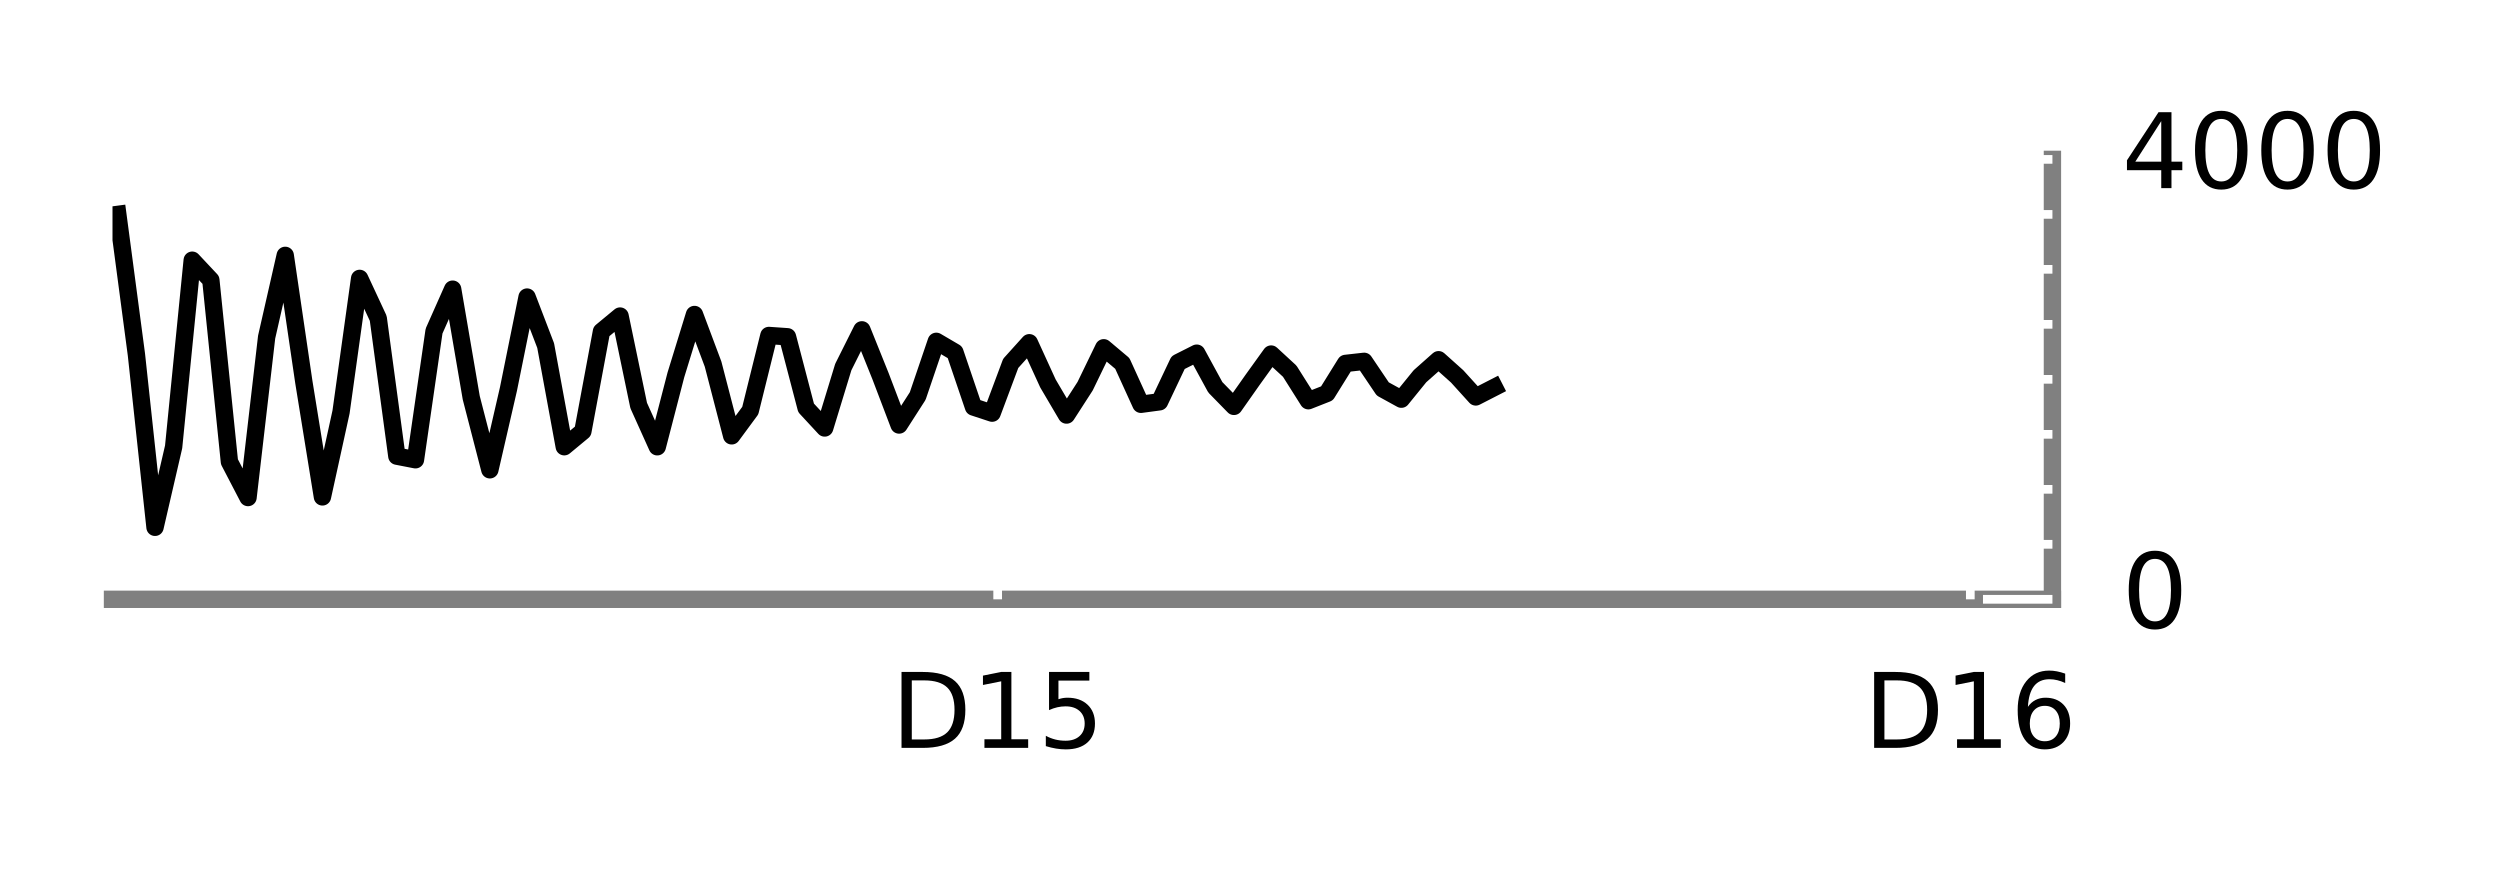
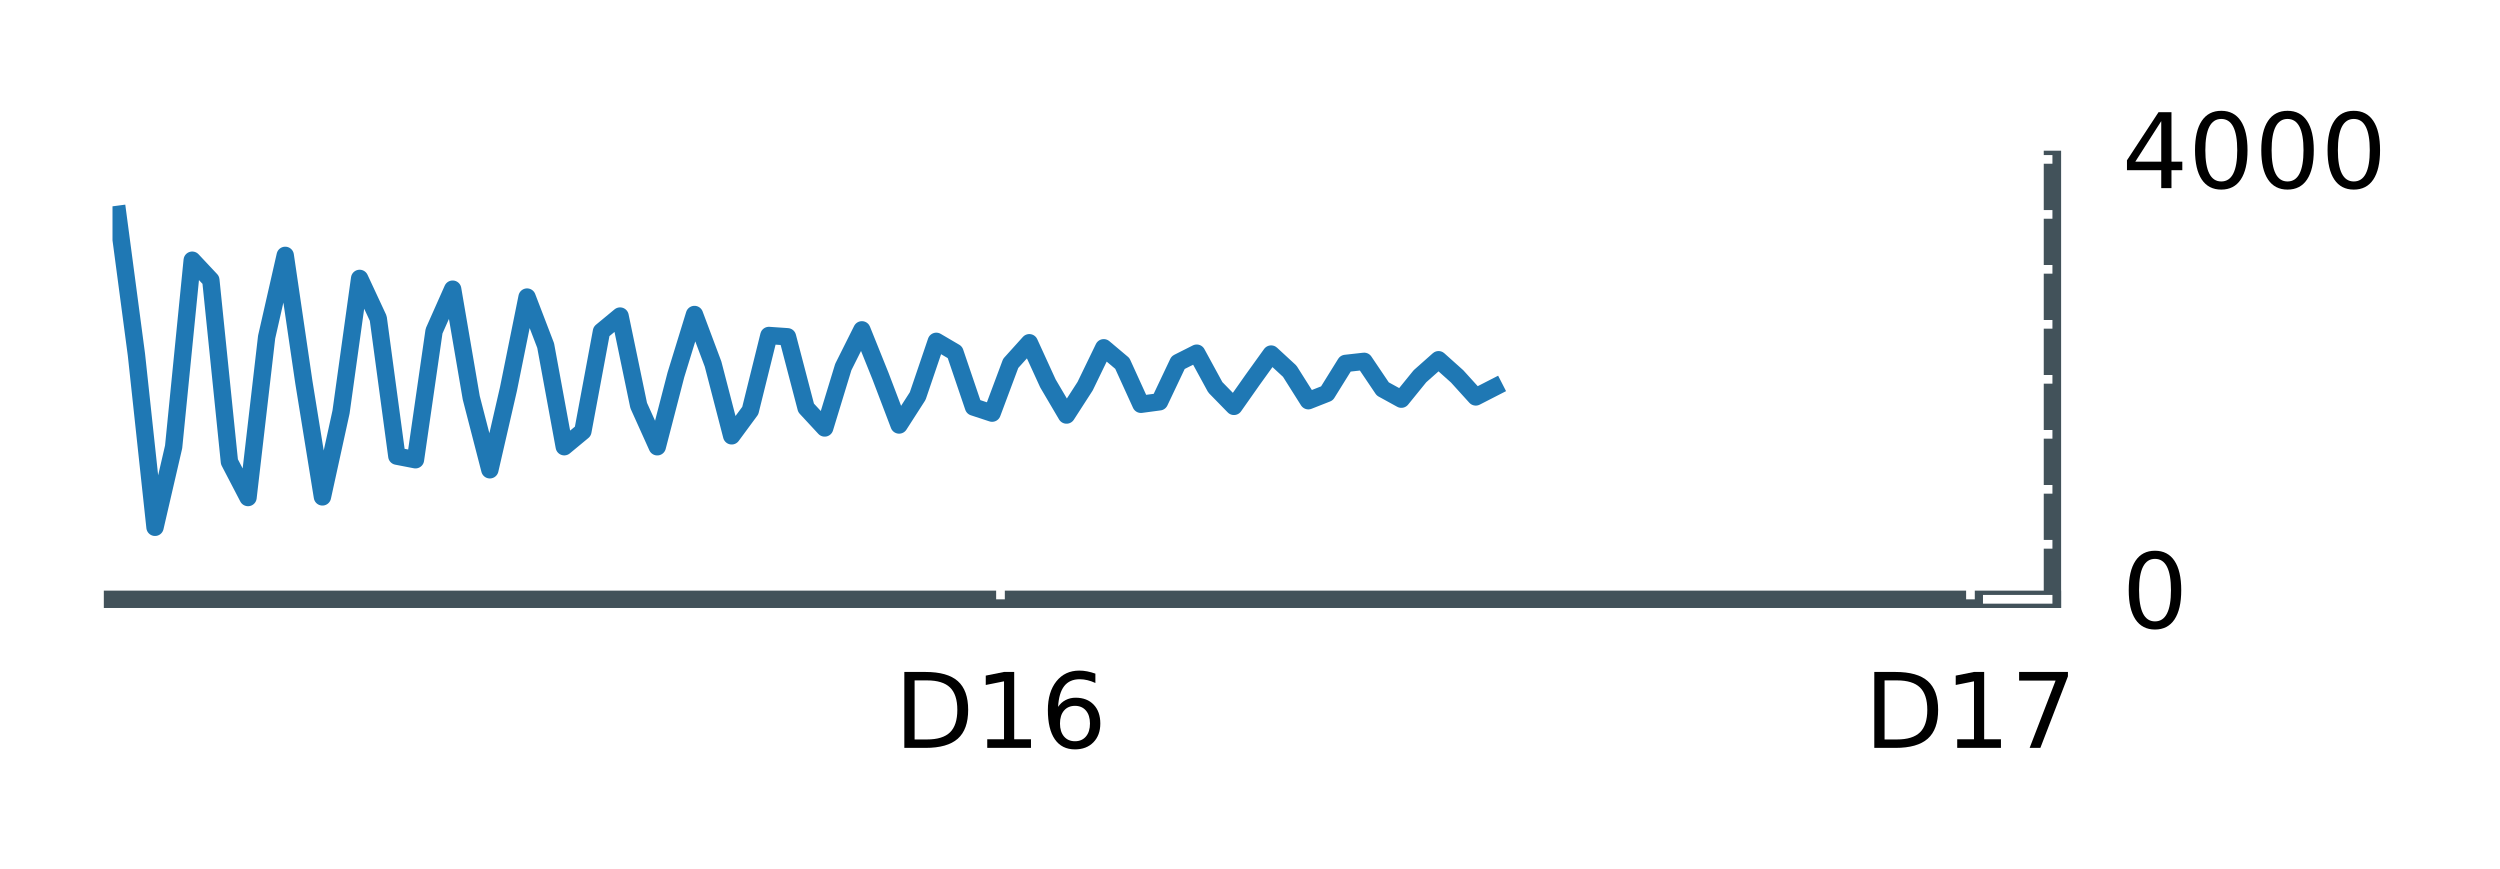
<svg xmlns="http://www.w3.org/2000/svg" xmlns:xlink="http://www.w3.org/1999/xlink" height="50pt" version="1.1" viewBox="0 0 144 50" width="144pt">
  <defs>
    <style type="text/css">
*{stroke-linecap:butt;stroke-linejoin:round;stroke-miterlimit:100000;}
  </style>
  </defs>
  <g id="figure_1">
    <g id="patch_1">
      <path d="M 0 50.4  L 144 50.4  L 144 0  L 0 0  z " style="fill:#ffffff;" />
    </g>
    <g id="axes_1">
      <g id="patch_2">
        <path d="M 6.48 34.52  L 118.22 34.52  L 118.22 9.18  L 6.48 9.18  z " style="fill:#ffffff;" />
      </g>
      <g id="line2d_1">
-         <path clip-path="url(#p3d01e97865)" d="M 6.786 12.348  L 7.858 20.428  L 8.929 30.373  L 10.001 25.741  L 11.072 14.988  L 12.144 16.131  L 13.215 26.6  L 14.286 28.658  L 15.358 19.415  L 16.429 14.709  L 17.501 22.006  L 18.572 28.621  L 19.644 23.731  L 20.715 16.036  L 21.787 18.338  L 22.858 26.274  L 23.93 26.482  L 25.001 19.07  L 26.073 16.656  L 27.144 22.913  L 28.216 27.06  L 29.287 22.409  L 30.359 17.111  L 31.43 19.905  L 32.502 25.731  L 33.573 24.844  L 34.645 19.091  L 35.716 18.205  L 36.788 23.357  L 37.859 25.734  L 38.931 21.594  L 40.002 18.115  L 41.073 20.973  L 42.145 25.104  L 43.216 23.65  L 44.288 19.324  L 45.359 19.398  L 46.431 23.495  L 47.502 24.651  L 48.574 21.14  L 49.645 18.999  L 50.717 21.665  L 51.788 24.48  L 52.86 22.811  L 53.931 19.661  L 55.003 20.29  L 56.074 23.444  L 57.146 23.797  L 58.217 20.931  L 59.289 19.742  L 60.36 22.084  L 61.432 23.906  L 62.503 22.245  L 63.575 20.032  L 64.646 20.934  L 65.718 23.287  L 66.789 23.143  L 67.86 20.884  L 68.932 20.343  L 70.003 22.309  L 71.075 23.407  L 72.146 21.884  L 73.218 20.394  L 74.289 21.382  L 75.361 23.081  L 76.432 22.659  L 77.504 20.933  L 78.575 20.813  L 79.647 22.403  L 80.718 22.992  L 81.79 21.671  L 82.861 20.721  L 83.933 21.681  L 85.004 22.863  L 86.076 22.313  " style="fill:none;stroke:#000000;stroke-linecap:square;" />
+         <path clip-path="url(#pd252067233)" d="M 6.786 12.348  L 7.858 20.428  L 8.929 30.373  L 10.001 25.741  L 11.072 14.988  L 12.144 16.131  L 13.215 26.6  L 14.286 28.658  L 15.358 19.415  L 16.429 14.709  L 17.501 22.006  L 18.572 28.621  L 19.644 23.731  L 20.715 16.036  L 21.787 18.338  L 22.858 26.274  L 23.93 26.482  L 25.001 19.07  L 26.073 16.656  L 27.144 22.913  L 28.216 27.06  L 29.287 22.409  L 30.359 17.111  L 31.43 19.905  L 32.502 25.731  L 33.573 24.844  L 34.645 19.091  L 35.716 18.205  L 36.788 23.357  L 37.859 25.734  L 38.931 21.594  L 40.002 18.115  L 41.073 20.973  L 42.145 25.104  L 43.216 23.65  L 44.288 19.324  L 45.359 19.398  L 46.431 23.495  L 47.502 24.651  L 48.574 21.14  L 49.645 18.999  L 50.717 21.665  L 51.788 24.48  L 52.86 22.811  L 53.931 19.661  L 55.003 20.29  L 56.074 23.444  L 57.146 23.797  L 58.217 20.931  L 59.289 19.742  L 60.36 22.084  L 61.432 23.906  L 62.503 22.245  L 63.575 20.032  L 64.646 20.934  L 65.718 23.287  L 66.789 23.143  L 67.86 20.884  L 68.932 20.343  L 70.003 22.309  L 71.075 23.407  L 72.146 21.884  L 73.218 20.394  L 74.289 21.382  L 75.361 23.081  L 76.432 22.659  L 77.504 20.933  L 78.575 20.813  L 79.647 22.403  L 80.718 22.992  L 81.79 21.671  L 82.861 20.721  L 83.933 21.681  L 85.004 22.863  L 86.076 22.313  " style="fill:none;stroke:#1f78b4;stroke-linecap:square;" />
      </g>
      <g id="patch_3">
        <path d="M 6.48 9.18  L 118.22 9.18  " style="fill:none;" />
      </g>
      <g id="patch_4">
-         <path d="M 118.22 34.52  L 118.22 9.18  " style="fill:none;stroke:#808080;stroke-linecap:square;stroke-linejoin:miter;" />
+         <path d="M 118.22 34.52  L 118.22 9.18  " style="fill:none;stroke:#42525a;stroke-linecap:square;stroke-linejoin:miter;" />
      </g>
      <g id="patch_5">
-         <path d="M 6.48 34.52  L 118.22 34.52  " style="fill:none;stroke:#808080;stroke-linecap:square;stroke-linejoin:miter;" />
+         <path d="M 6.48 34.52  L 118.22 34.52  " style="fill:none;stroke:#42525a;stroke-linecap:square;stroke-linejoin:miter;" />
      </g>
      <g id="patch_6">
        <path d="M 6.48 34.52  L 6.48 9.18  " style="fill:none;" />
      </g>
      <g id="matplotlib.axis_1">
        <g id="xtick_1">
          <g id="line2d_2">
            <defs>
-               <path d="M 0 0  L 0 -4  " id="m2b415b7eee" style="stroke:#ffffff;stroke-width:0.5;" />
+               <path d="M 0 0  L 0 -4  " id="md42ba9b97d" style="stroke:#ffffff;stroke-width:0.5;" />
            </defs>
            <g>
-               <use style="fill:#ffffff;stroke:#ffffff;stroke-width:0.5;" x="57.466" xlink:href="#m2b415b7eee" y="34.52" />
+               <use style="fill:#ffffff;stroke:#ffffff;stroke-width:0.5;" x="57.628" xlink:href="#md42ba9b97d" y="34.52" />
            </g>
          </g>
          <g id="line2d_3">
            <defs>
-               <path d="M 0 0  L 0 4  " id="m9d864d2767" style="stroke:#ffffff;stroke-width:0.5;" />
+               <path d="M 0 0  L 0 4  " id="mb0da9ce1dc" style="stroke:#ffffff;stroke-width:0.5;" />
            </defs>
            <g>
-               <use style="fill:#ffffff;stroke:#ffffff;stroke-width:0.5;" x="57.466" xlink:href="#m9d864d2767" y="9.18" />
+               <use style="fill:#ffffff;stroke:#ffffff;stroke-width:0.5;" x="57.628" xlink:href="#mb0da9ce1dc" y="9.18" />
            </g>
          </g>
          <g id="text_1">
            <defs>
              <path d="M 12.406 8.297  L 28.516 8.297  L 28.516 63.922  L 10.984 60.406  L 10.984 69.391  L 28.422 72.906  L 38.281 72.906  L 38.281 8.297  L 54.391 8.297  L 54.391 0  L 12.406 0  z " id="BitstreamVeraSans-Roman-31" />
              <path d="M 19.672 64.797  L 19.672 8.109  L 31.594 8.109  Q 46.688 8.109 53.688 14.938  Q 60.688 21.781 60.688 36.531  Q 60.688 51.172 53.688 57.984  Q 46.688 64.797 31.594 64.797  z M 9.812 72.906  L 30.078 72.906  Q 51.266 72.906 61.172 64.094  Q 71.094 55.281 71.094 36.531  Q 71.094 17.672 61.125 8.828  Q 51.172 0 30.078 0  L 9.812 0  z " id="BitstreamVeraSans-Roman-44" />
-               <path d="M 10.797 72.906  L 49.516 72.906  L 49.516 64.594  L 19.828 64.594  L 19.828 46.734  Q 21.969 47.469 24.109 47.828  Q 26.266 48.188 28.422 48.188  Q 40.625 48.188 47.75 41.5  Q 54.891 34.812 54.891 23.391  Q 54.891 11.625 47.562 5.094  Q 40.234 -1.422 26.906 -1.422  Q 22.312 -1.422 17.547 -0.641  Q 12.797 0.141 7.719 1.703  L 7.719 11.625  Q 12.109 9.234 16.797 8.062  Q 21.484 6.891 26.703 6.891  Q 35.156 6.891 40.078 11.328  Q 45.016 15.766 45.016 23.391  Q 45.016 31 40.078 35.438  Q 35.156 39.891 26.703 39.891  Q 22.75 39.891 18.812 39.016  Q 14.891 38.141 10.797 36.281  z " id="BitstreamVeraSans-Roman-35" />
+               <path d="M 33.016 40.375  Q 26.375 40.375 22.484 35.828  Q 18.609 31.297 18.609 23.391  Q 18.609 15.531 22.484 10.953  Q 26.375 6.391 33.016 6.391  Q 39.656 6.391 43.531 10.953  Q 47.406 15.531 47.406 23.391  Q 47.406 31.297 43.531 35.828  Q 39.656 40.375 33.016 40.375  M 52.594 71.297  L 52.594 62.312  Q 48.875 64.062 45.094 64.984  Q 41.312 65.922 37.594 65.922  Q 27.828 65.922 22.672 59.328  Q 17.531 52.734 16.797 39.406  Q 19.672 43.656 24.016 45.922  Q 28.375 48.188 33.594 48.188  Q 44.578 48.188 50.953 41.516  Q 57.328 34.859 57.328 23.391  Q 57.328 12.156 50.688 5.359  Q 44.047 -1.422 33.016 -1.422  Q 20.359 -1.422 13.672 8.266  Q 6.984 17.969 6.984 36.375  Q 6.984 53.656 15.188 63.938  Q 23.391 74.219 37.203 74.219  Q 40.922 74.219 44.703 73.484  Q 48.484 72.75 52.594 71.297  " id="BitstreamVeraSans-Roman-36" />
            </defs>
-             <g transform="translate(51.33897 43.07906)scale(0.06 -0.06)">
+             <g transform="translate(51.50077 43.07906)scale(0.06 -0.06)">
              <use xlink:href="#BitstreamVeraSans-Roman-44" />
              <use x="77.002" xlink:href="#BitstreamVeraSans-Roman-31" />
-               <use x="140.625" xlink:href="#BitstreamVeraSans-Roman-35" />
+               <use x="140.625" xlink:href="#BitstreamVeraSans-Roman-36" />
            </g>
          </g>
        </g>
        <g id="xtick_2">
          <g id="line2d_4">
            <g>
-               <use style="fill:#ffffff;stroke:#ffffff;stroke-width:0.5;" x="113.49" xlink:href="#m2b415b7eee" y="34.52" />
+               <use style="fill:#ffffff;stroke:#ffffff;stroke-width:0.5;" x="113.498" xlink:href="#md42ba9b97d" y="34.52" />
            </g>
          </g>
          <g id="line2d_5">
            <g>
-               <use style="fill:#ffffff;stroke:#ffffff;stroke-width:0.5;" x="113.49" xlink:href="#m9d864d2767" y="9.18" />
+               <use style="fill:#ffffff;stroke:#ffffff;stroke-width:0.5;" x="113.498" xlink:href="#mb0da9ce1dc" y="9.18" />
            </g>
          </g>
          <g id="text_2">
            <defs>
-               <path d="M 33.016 40.375  Q 26.375 40.375 22.484 35.828  Q 18.609 31.297 18.609 23.391  Q 18.609 15.531 22.484 10.953  Q 26.375 6.391 33.016 6.391  Q 39.656 6.391 43.531 10.953  Q 47.406 15.531 47.406 23.391  Q 47.406 31.297 43.531 35.828  Q 39.656 40.375 33.016 40.375  M 52.594 71.297  L 52.594 62.312  Q 48.875 64.062 45.094 64.984  Q 41.312 65.922 37.594 65.922  Q 27.828 65.922 22.672 59.328  Q 17.531 52.734 16.797 39.406  Q 19.672 43.656 24.016 45.922  Q 28.375 48.188 33.594 48.188  Q 44.578 48.188 50.953 41.516  Q 57.328 34.859 57.328 23.391  Q 57.328 12.156 50.688 5.359  Q 44.047 -1.422 33.016 -1.422  Q 20.359 -1.422 13.672 8.266  Q 6.984 17.969 6.984 36.375  Q 6.984 53.656 15.188 63.938  Q 23.391 74.219 37.203 74.219  Q 40.922 74.219 44.703 73.484  Q 48.484 72.75 52.594 71.297  " id="BitstreamVeraSans-Roman-36" />
+               <path d="M 8.203 72.906  L 55.078 72.906  L 55.078 68.703  L 28.609 0  L 18.312 0  L 43.219 64.594  L 8.203 64.594  z " id="BitstreamVeraSans-Roman-37" />
            </defs>
-             <g transform="translate(107.362 43.07906)scale(0.06 -0.06)">
+             <g transform="translate(107.3708 43.07906)scale(0.06 -0.06)">
              <use xlink:href="#BitstreamVeraSans-Roman-44" />
              <use x="77.002" xlink:href="#BitstreamVeraSans-Roman-31" />
-               <use x="140.625" xlink:href="#BitstreamVeraSans-Roman-36" />
+               <use x="140.625" xlink:href="#BitstreamVeraSans-Roman-37" />
            </g>
          </g>
        </g>
      </g>
      <g id="matplotlib.axis_2">
        <g id="ytick_1">
          <g id="line2d_6">
            <defs>
-               <path d="M 0 0  L -4 0  " id="mefb3932a99" style="stroke:#ffffff;stroke-width:0.5;" />
+               <path d="M 0 0  L -4 0  " id="m11472c4a79" style="stroke:#ffffff;stroke-width:0.5;" />
            </defs>
            <g>
-               <use style="fill:#ffffff;stroke:#ffffff;stroke-width:0.5;" x="118.22" xlink:href="#mefb3932a99" y="34.52" />
+               <use style="fill:#ffffff;stroke:#ffffff;stroke-width:0.5;" x="118.22" xlink:href="#m11472c4a79" y="34.52" />
            </g>
          </g>
          <g id="text_3">
            <defs>
              <path d="M 31.781 66.406  Q 24.172 66.406 20.328 58.906  Q 16.5 51.422 16.5 36.375  Q 16.5 21.391 20.328 13.891  Q 24.172 6.391 31.781 6.391  Q 39.453 6.391 43.281 13.891  Q 47.125 21.391 47.125 36.375  Q 47.125 51.422 43.281 58.906  Q 39.453 66.406 31.781 66.406  M 31.781 74.219  Q 44.047 74.219 50.516 64.516  Q 56.984 54.828 56.984 36.375  Q 56.984 17.969 50.516 8.266  Q 44.047 -1.422 31.781 -1.422  Q 19.531 -1.422 13.062 8.266  Q 6.594 17.969 6.594 36.375  Q 6.594 54.828 13.062 64.516  Q 19.531 74.219 31.781 74.219  " id="BitstreamVeraSans-Roman-30" />
            </defs>
            <g transform="translate(122.22 36.17562)scale(0.06 -0.06)">
              <use xlink:href="#BitstreamVeraSans-Roman-30" />
            </g>
          </g>
        </g>
        <g id="ytick_2">
          <g id="line2d_7">
            <g>
-               <use style="fill:#ffffff;stroke:#ffffff;stroke-width:0.5;" x="118.22" xlink:href="#mefb3932a99" y="31.352" />
+               <use style="fill:#ffffff;stroke:#ffffff;stroke-width:0.5;" x="118.22" xlink:href="#m11472c4a79" y="31.352" />
            </g>
          </g>
        </g>
        <g id="ytick_3">
          <g id="line2d_8">
            <g>
-               <use style="fill:#ffffff;stroke:#ffffff;stroke-width:0.5;" x="118.22" xlink:href="#mefb3932a99" y="28.185" />
+               <use style="fill:#ffffff;stroke:#ffffff;stroke-width:0.5;" x="118.22" xlink:href="#m11472c4a79" y="28.185" />
            </g>
          </g>
        </g>
        <g id="ytick_4">
          <g id="line2d_9">
            <g>
-               <use style="fill:#ffffff;stroke:#ffffff;stroke-width:0.5;" x="118.22" xlink:href="#mefb3932a99" y="25.017" />
+               <use style="fill:#ffffff;stroke:#ffffff;stroke-width:0.5;" x="118.22" xlink:href="#m11472c4a79" y="25.017" />
            </g>
          </g>
        </g>
        <g id="ytick_5">
          <g id="line2d_10">
            <g>
-               <use style="fill:#ffffff;stroke:#ffffff;stroke-width:0.5;" x="118.22" xlink:href="#mefb3932a99" y="21.85" />
+               <use style="fill:#ffffff;stroke:#ffffff;stroke-width:0.5;" x="118.22" xlink:href="#m11472c4a79" y="21.85" />
            </g>
          </g>
        </g>
        <g id="ytick_6">
          <g id="line2d_11">
            <g>
-               <use style="fill:#ffffff;stroke:#ffffff;stroke-width:0.5;" x="118.22" xlink:href="#mefb3932a99" y="18.683" />
+               <use style="fill:#ffffff;stroke:#ffffff;stroke-width:0.5;" x="118.22" xlink:href="#m11472c4a79" y="18.683" />
            </g>
          </g>
        </g>
        <g id="ytick_7">
          <g id="line2d_12">
            <g>
-               <use style="fill:#ffffff;stroke:#ffffff;stroke-width:0.5;" x="118.22" xlink:href="#mefb3932a99" y="15.515" />
+               <use style="fill:#ffffff;stroke:#ffffff;stroke-width:0.5;" x="118.22" xlink:href="#m11472c4a79" y="15.515" />
            </g>
          </g>
        </g>
        <g id="ytick_8">
          <g id="line2d_13">
            <g>
-               <use style="fill:#ffffff;stroke:#ffffff;stroke-width:0.5;" x="118.22" xlink:href="#mefb3932a99" y="12.348" />
+               <use style="fill:#ffffff;stroke:#ffffff;stroke-width:0.5;" x="118.22" xlink:href="#m11472c4a79" y="12.348" />
            </g>
          </g>
        </g>
        <g id="ytick_9">
          <g id="line2d_14">
            <g>
-               <use style="fill:#ffffff;stroke:#ffffff;stroke-width:0.5;" x="118.22" xlink:href="#mefb3932a99" y="9.18" />
+               <use style="fill:#ffffff;stroke:#ffffff;stroke-width:0.5;" x="118.22" xlink:href="#m11472c4a79" y="9.18" />
            </g>
          </g>
          <g id="text_4">
            <defs>
              <path d="M 37.797 64.312  L 12.891 25.391  L 37.797 25.391  z M 35.203 72.906  L 47.609 72.906  L 47.609 25.391  L 58.016 25.391  L 58.016 17.188  L 47.609 17.188  L 47.609 0  L 37.797 0  L 37.797 17.188  L 4.891 17.188  L 4.891 26.703  z " id="BitstreamVeraSans-Roman-34" />
            </defs>
            <g transform="translate(122.22 10.83563)scale(0.06 -0.06)">
              <use xlink:href="#BitstreamVeraSans-Roman-34" />
              <use x="63.623" xlink:href="#BitstreamVeraSans-Roman-30" />
              <use x="127.246" xlink:href="#BitstreamVeraSans-Roman-30" />
              <use x="190.869" xlink:href="#BitstreamVeraSans-Roman-30" />
            </g>
          </g>
        </g>
      </g>
    </g>
  </g>
  <defs>
-     <clipPath id="p3d01e97865">
+     <clipPath id="pd252067233">
      <rect height="25.34" width="111.74" x="6.48" y="9.18" />
    </clipPath>
  </defs>
</svg>
